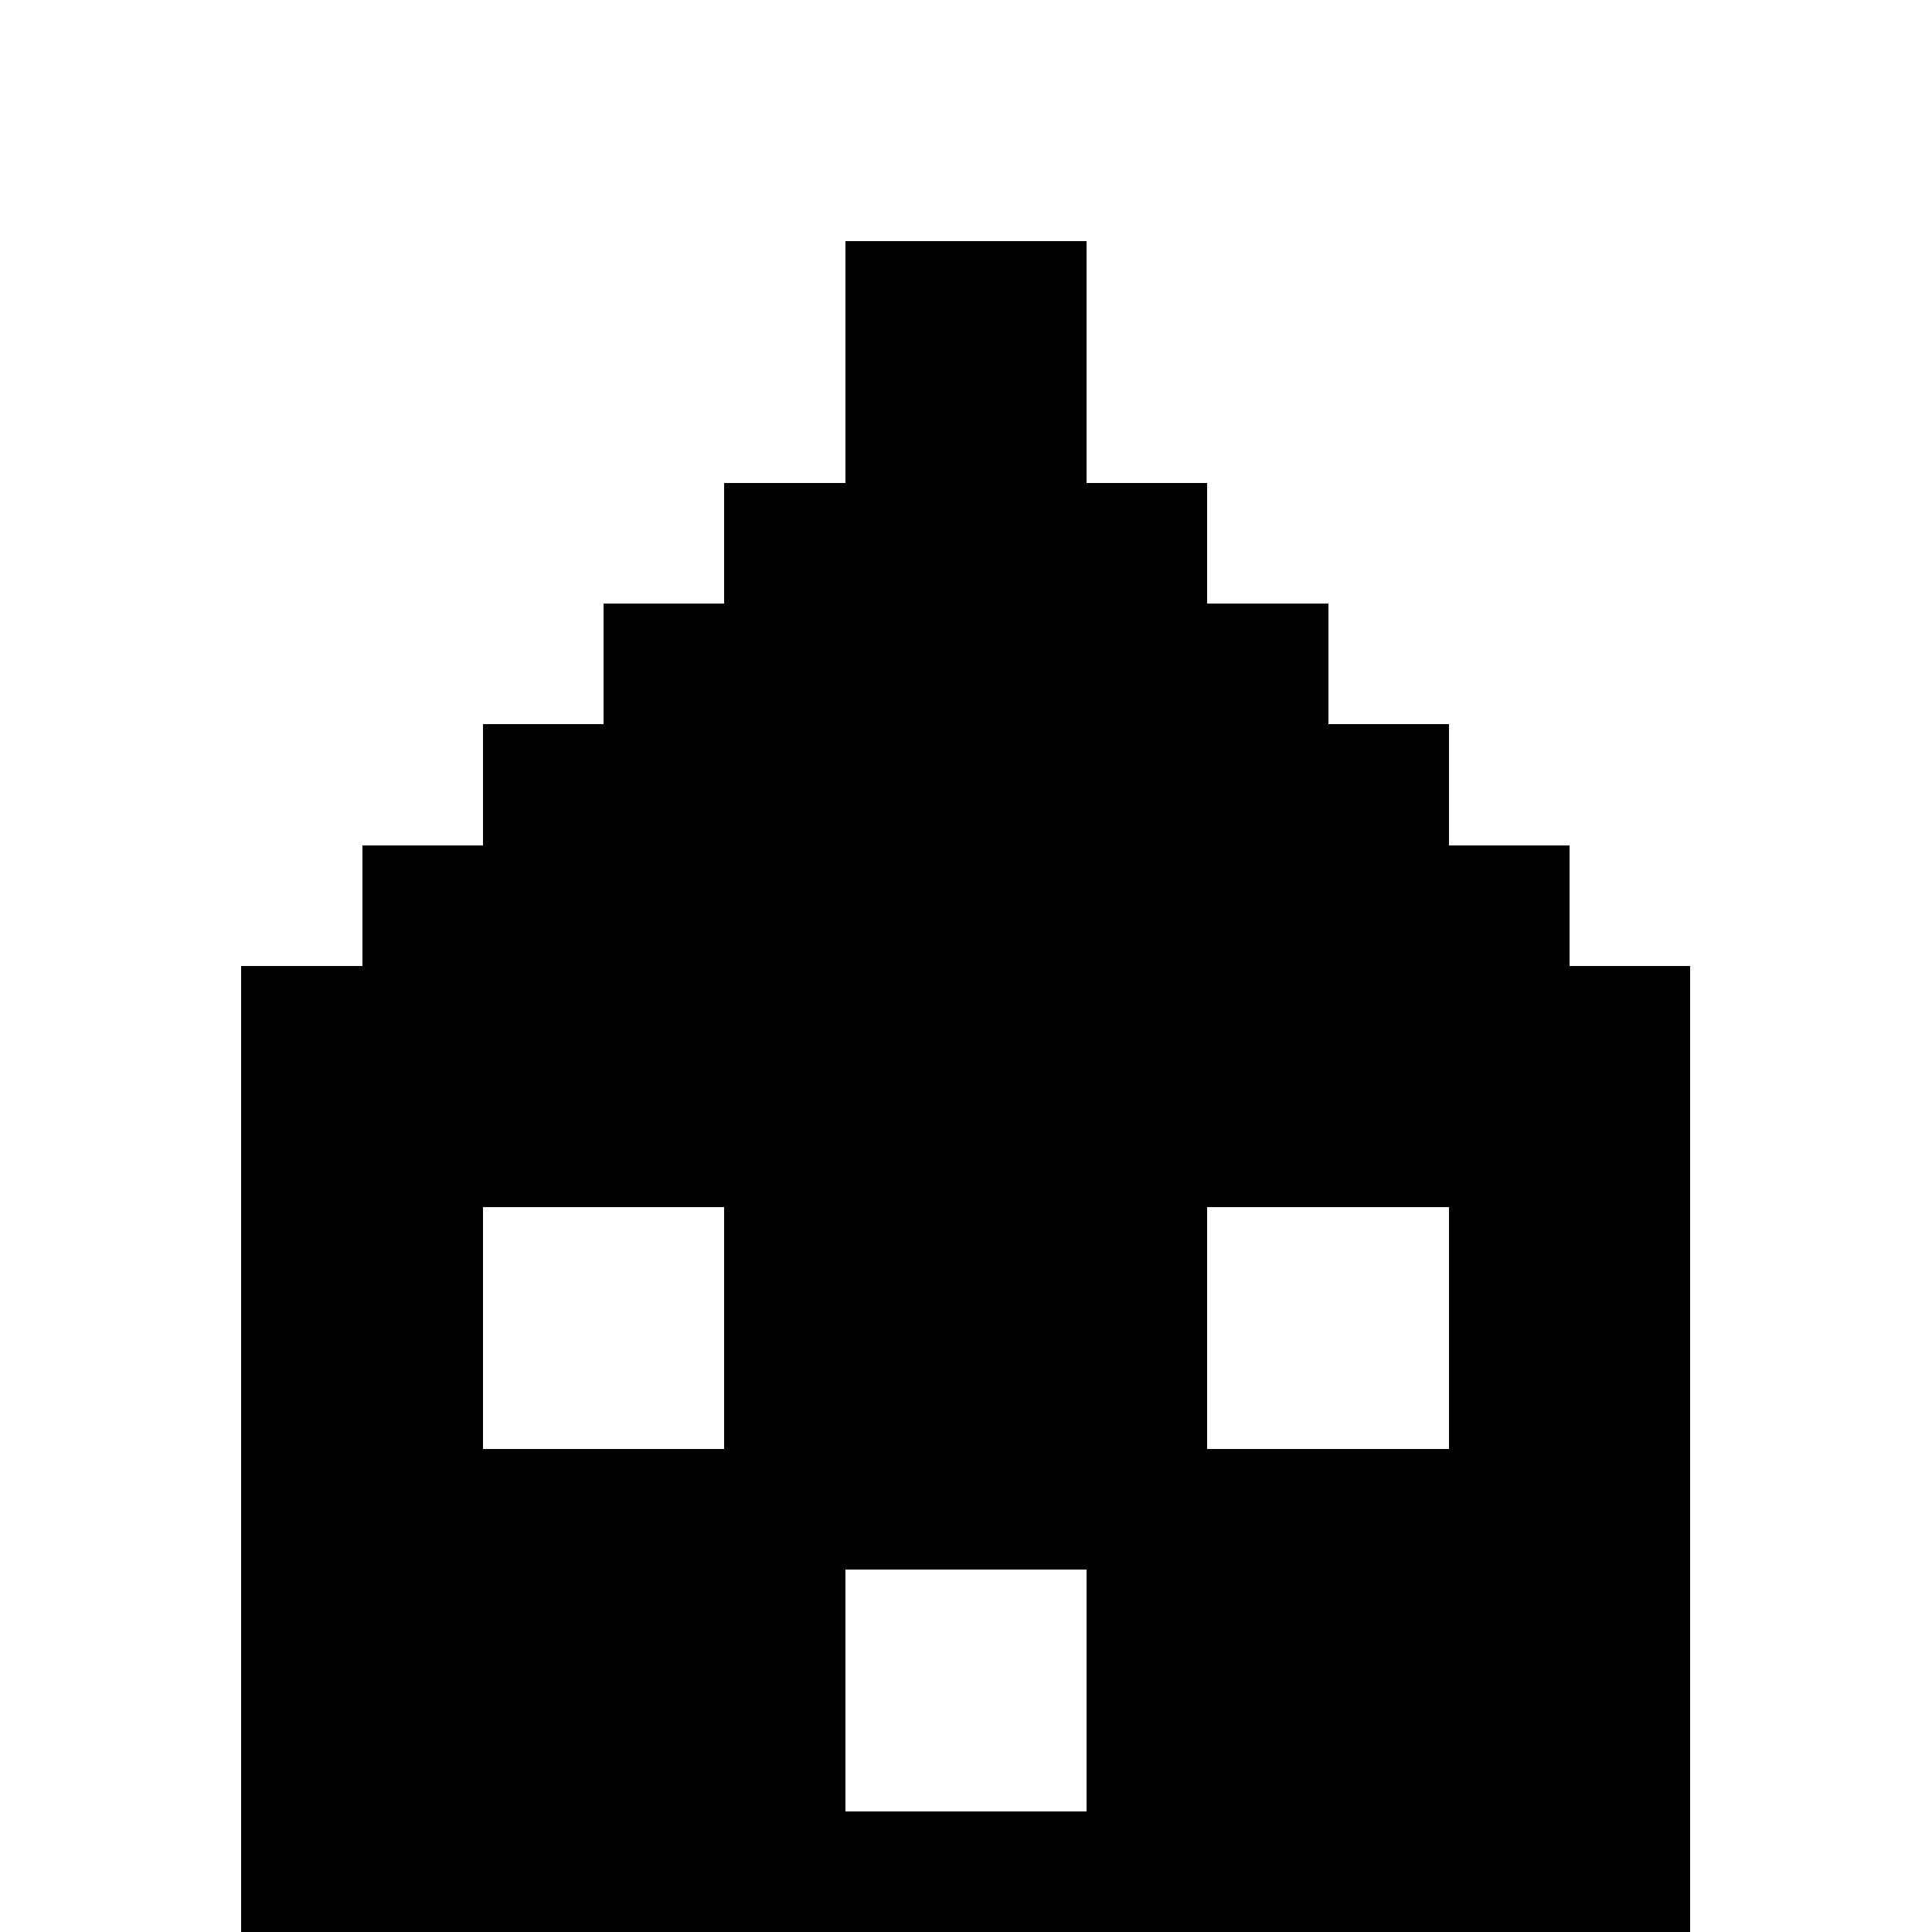
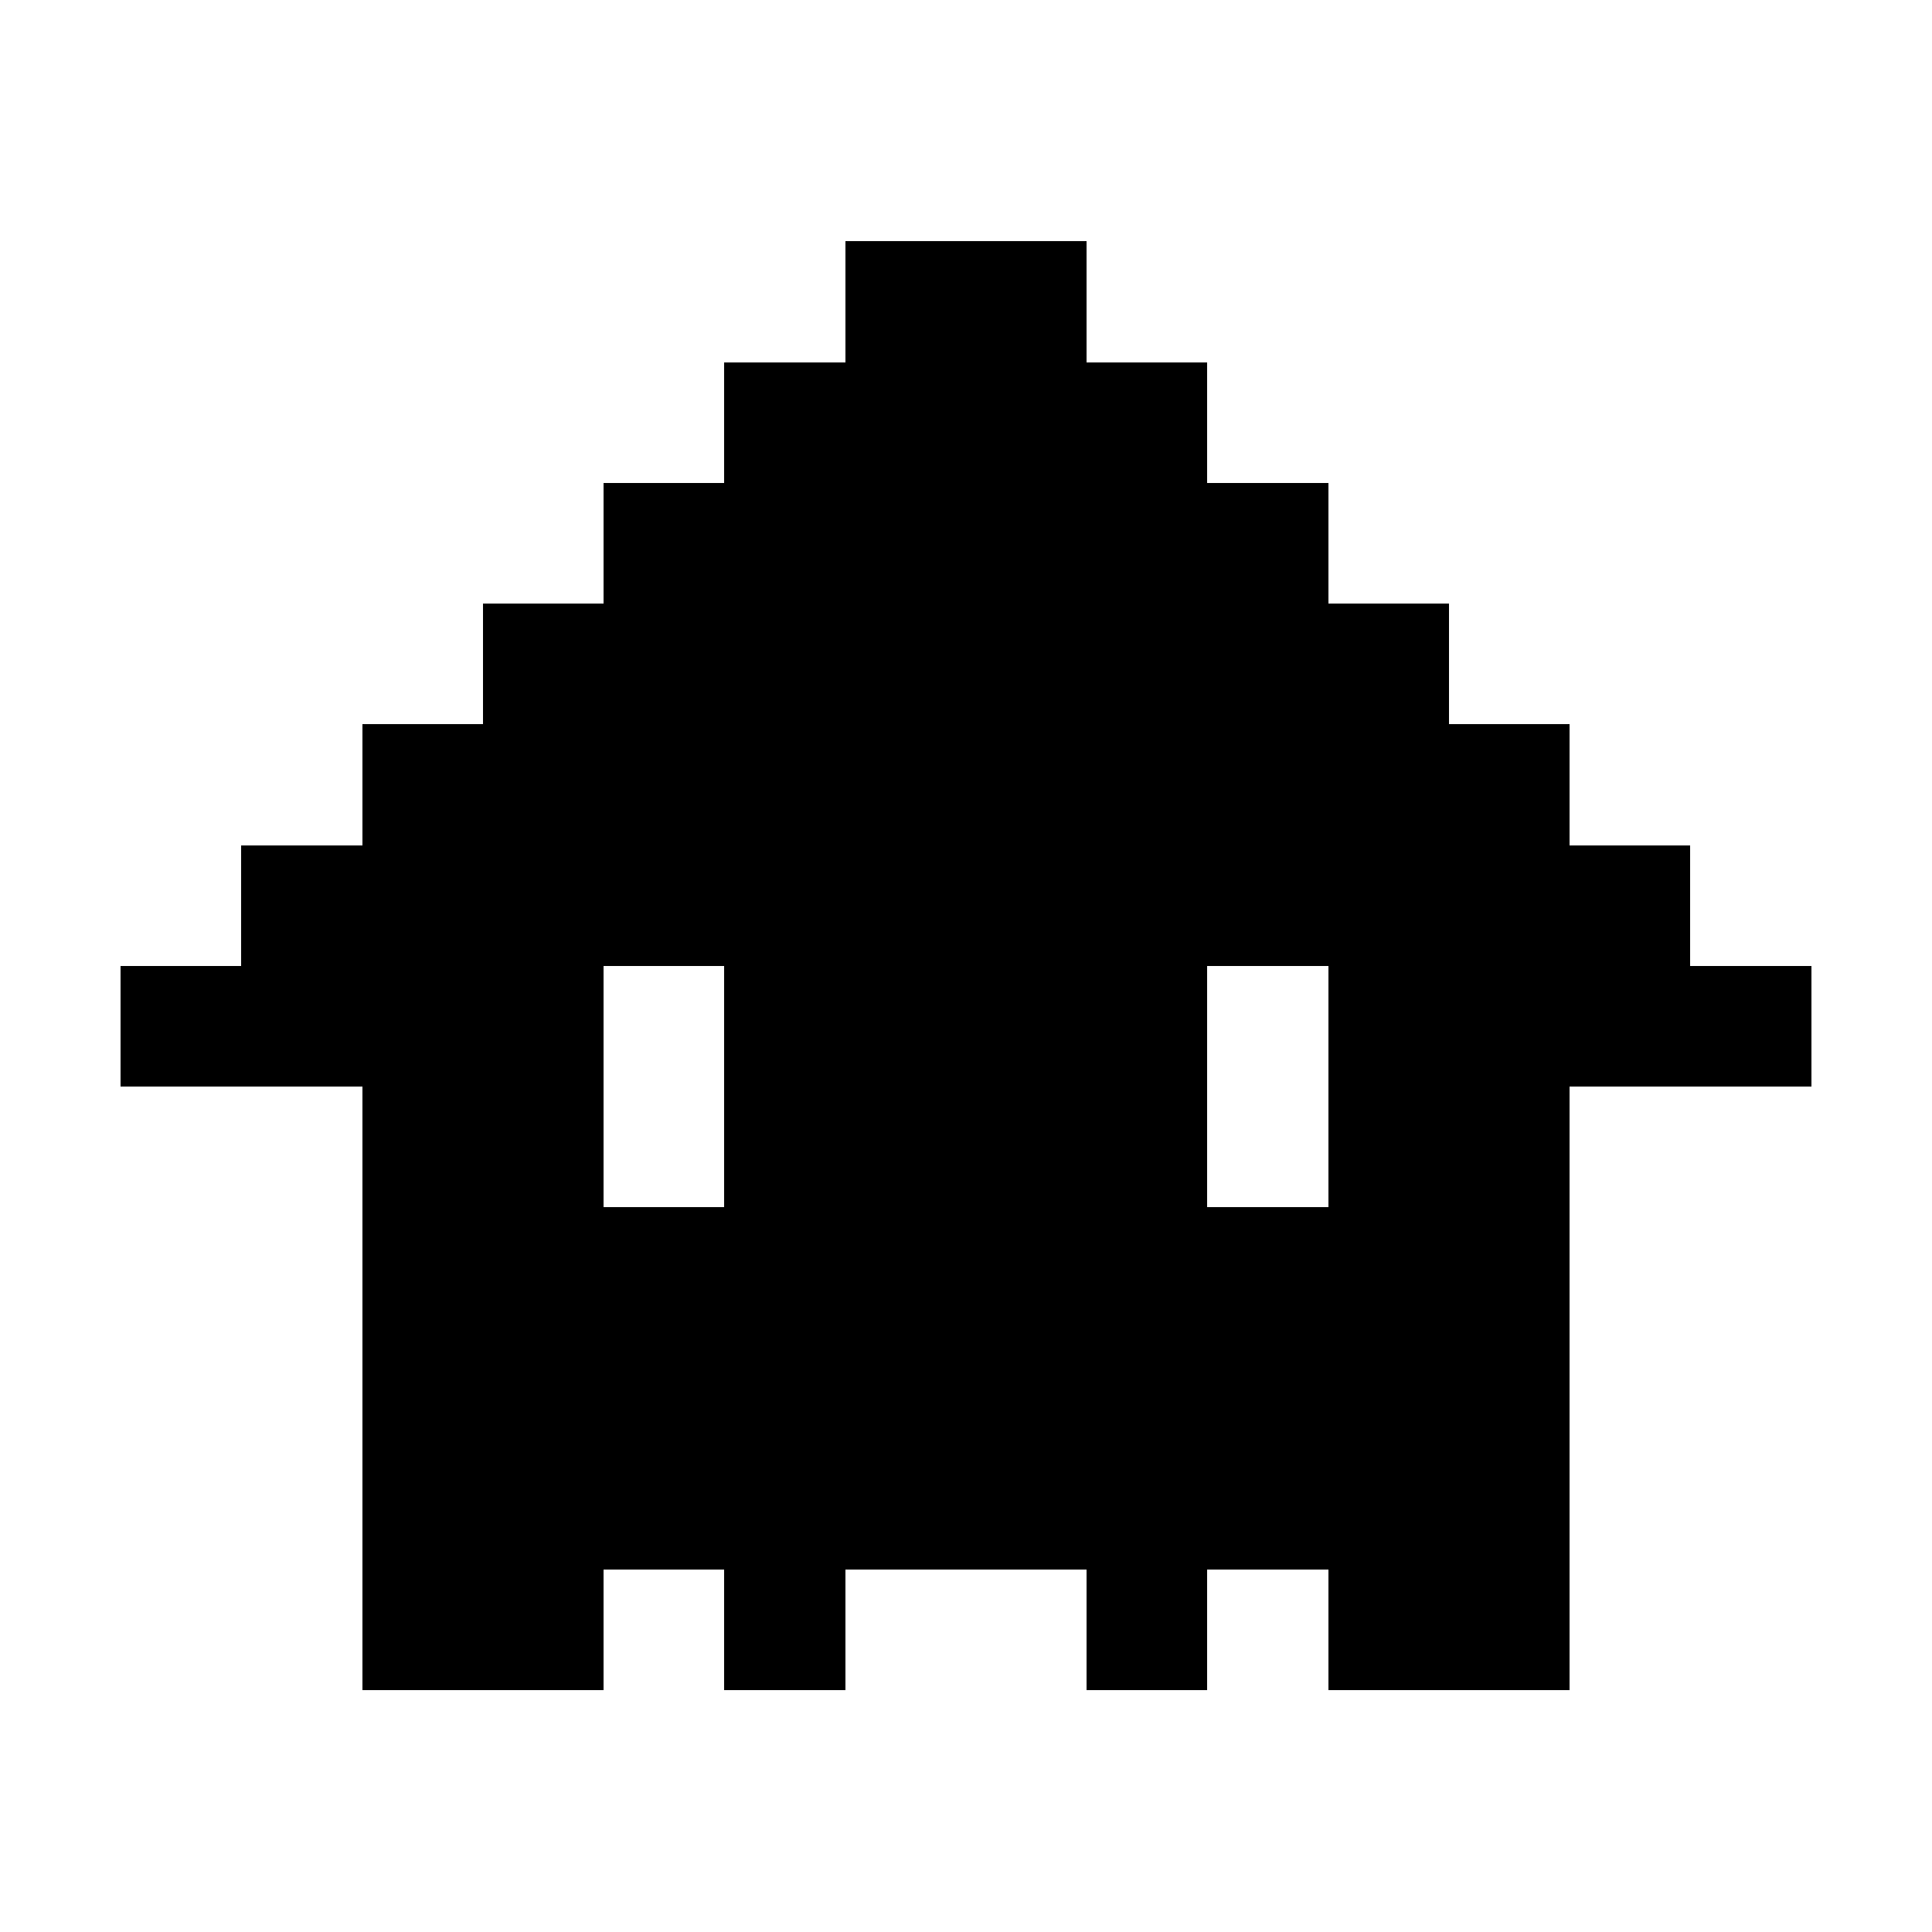
- <svg xmlns="http://www.w3.org/2000/svg" viewBox="0 0 1024 1024" width="1024" height="1024">
-   <g shape-rendering="crispEdges">
-     <rect x="448" y="128" width="64" height="64" fill="#000000" />
-     <rect x="512" y="128" width="64" height="64" fill="#000000" />
-     <rect x="448" y="192" width="64" height="64" fill="#000000" />
-     <rect x="512" y="192" width="64" height="64" fill="#000000" />
-     <rect x="384" y="256" width="64" height="64" fill="#000000" />
-     <rect x="448" y="256" width="64" height="64" fill="#000000" />
-     <rect x="512" y="256" width="64" height="64" fill="#000000" />
-     <rect x="576" y="256" width="64" height="64" fill="#000000" />
-     <rect x="320" y="320" width="64" height="64" fill="#000000" />
-     <rect x="384" y="320" width="64" height="64" fill="#000000" />
-     <rect x="448" y="320" width="64" height="64" fill="#000000" />
-     <rect x="512" y="320" width="64" height="64" fill="#000000" />
-     <rect x="576" y="320" width="64" height="64" fill="#000000" />
-     <rect x="640" y="320" width="64" height="64" fill="#000000" />
-     <rect x="256" y="384" width="64" height="64" fill="#000000" />
-     <rect x="320" y="384" width="64" height="64" fill="#000000" />
-     <rect x="384" y="384" width="64" height="64" fill="#000000" />
-     <rect x="448" y="384" width="64" height="64" fill="#000000" />
-     <rect x="512" y="384" width="64" height="64" fill="#000000" />
-     <rect x="576" y="384" width="64" height="64" fill="#000000" />
-     <rect x="640" y="384" width="64" height="64" fill="#000000" />
-     <rect x="704" y="384" width="64" height="64" fill="#000000" />
-     <rect x="192" y="448" width="64" height="64" fill="#000000" />
-     <rect x="256" y="448" width="64" height="64" fill="#000000" />
-     <rect x="320" y="448" width="64" height="64" fill="#000000" />
-     <rect x="384" y="448" width="64" height="64" fill="#000000" />
-     <rect x="448" y="448" width="64" height="64" fill="#000000" />
-     <rect x="512" y="448" width="64" height="64" fill="#000000" />
-     <rect x="576" y="448" width="64" height="64" fill="#000000" />
-     <rect x="640" y="448" width="64" height="64" fill="#000000" />
-     <rect x="704" y="448" width="64" height="64" fill="#000000" />
-     <rect x="768" y="448" width="64" height="64" fill="#000000" />
-     <rect x="128" y="512" width="64" height="64" fill="#000000" />
-     <rect x="192" y="512" width="64" height="64" fill="#000000" />
-     <rect x="256" y="512" width="64" height="64" fill="#000000" />
-     <rect x="320" y="512" width="64" height="64" fill="#000000" />
-     <rect x="384" y="512" width="64" height="64" fill="#000000" />
-     <rect x="448" y="512" width="64" height="64" fill="#000000" />
-     <rect x="512" y="512" width="64" height="64" fill="#000000" />
-     <rect x="576" y="512" width="64" height="64" fill="#000000" />
-     <rect x="640" y="512" width="64" height="64" fill="#000000" />
-     <rect x="704" y="512" width="64" height="64" fill="#000000" />
-     <rect x="768" y="512" width="64" height="64" fill="#000000" />
-     <rect x="832" y="512" width="64" height="64" fill="#000000" />
-     <rect x="128" y="576" width="64" height="64" fill="#000000" />
-     <rect x="192" y="576" width="64" height="64" fill="#000000" />
-     <rect x="256" y="576" width="64" height="64" fill="#000000" />
-     <rect x="320" y="576" width="64" height="64" fill="#000000" />
-     <rect x="384" y="576" width="64" height="64" fill="#000000" />
-     <rect x="448" y="576" width="64" height="64" fill="#000000" />
-     <rect x="512" y="576" width="64" height="64" fill="#000000" />
-     <rect x="576" y="576" width="64" height="64" fill="#000000" />
-     <rect x="640" y="576" width="64" height="64" fill="#000000" />
-     <rect x="704" y="576" width="64" height="64" fill="#000000" />
-     <rect x="768" y="576" width="64" height="64" fill="#000000" />
-     <rect x="832" y="576" width="64" height="64" fill="#000000" />
-     <rect x="128" y="640" width="64" height="64" fill="#000000" />
-     <rect x="192" y="640" width="64" height="64" fill="#000000" />
-     <rect x="384" y="640" width="64" height="64" fill="#000000" />
-     <rect x="448" y="640" width="64" height="64" fill="#000000" />
-     <rect x="512" y="640" width="64" height="64" fill="#000000" />
-     <rect x="576" y="640" width="64" height="64" fill="#000000" />
-     <rect x="768" y="640" width="64" height="64" fill="#000000" />
-     <rect x="832" y="640" width="64" height="64" fill="#000000" />
-     <rect x="128" y="704" width="64" height="64" fill="#000000" />
-     <rect x="192" y="704" width="64" height="64" fill="#000000" />
-     <rect x="384" y="704" width="64" height="64" fill="#000000" />
-     <rect x="448" y="704" width="64" height="64" fill="#000000" />
-     <rect x="512" y="704" width="64" height="64" fill="#000000" />
-     <rect x="576" y="704" width="64" height="64" fill="#000000" />
-     <rect x="768" y="704" width="64" height="64" fill="#000000" />
-     <rect x="832" y="704" width="64" height="64" fill="#000000" />
-     <rect x="128" y="768" width="64" height="64" fill="#000000" />
-     <rect x="192" y="768" width="64" height="64" fill="#000000" />
-     <rect x="256" y="768" width="64" height="64" fill="#000000" />
-     <rect x="320" y="768" width="64" height="64" fill="#000000" />
-     <rect x="384" y="768" width="64" height="64" fill="#000000" />
-     <rect x="448" y="768" width="64" height="64" fill="#000000" />
-     <rect x="512" y="768" width="64" height="64" fill="#000000" />
-     <rect x="576" y="768" width="64" height="64" fill="#000000" />
-     <rect x="640" y="768" width="64" height="64" fill="#000000" />
-     <rect x="704" y="768" width="64" height="64" fill="#000000" />
-     <rect x="768" y="768" width="64" height="64" fill="#000000" />
-     <rect x="832" y="768" width="64" height="64" fill="#000000" />
-     <rect x="128" y="832" width="64" height="64" fill="#000000" />
-     <rect x="192" y="832" width="64" height="64" fill="#000000" />
-     <rect x="256" y="832" width="64" height="64" fill="#000000" />
-     <rect x="320" y="832" width="64" height="64" fill="#000000" />
-     <rect x="384" y="832" width="64" height="64" fill="#000000" />
-     <rect x="576" y="832" width="64" height="64" fill="#000000" />
-     <rect x="640" y="832" width="64" height="64" fill="#000000" />
-     <rect x="704" y="832" width="64" height="64" fill="#000000" />
-     <rect x="768" y="832" width="64" height="64" fill="#000000" />
-     <rect x="832" y="832" width="64" height="64" fill="#000000" />
-     <rect x="128" y="896" width="64" height="64" fill="#000000" />
-     <rect x="192" y="896" width="64" height="64" fill="#000000" />
-     <rect x="256" y="896" width="64" height="64" fill="#000000" />
-     <rect x="320" y="896" width="64" height="64" fill="#000000" />
-     <rect x="384" y="896" width="64" height="64" fill="#000000" />
-     <rect x="576" y="896" width="64" height="64" fill="#000000" />
-     <rect x="640" y="896" width="64" height="64" fill="#000000" />
-     <rect x="704" y="896" width="64" height="64" fill="#000000" />
-     <rect x="768" y="896" width="64" height="64" fill="#000000" />
-     <rect x="832" y="896" width="64" height="64" fill="#000000" />
-     <rect x="128" y="960" width="64" height="64" fill="#000000" />
-     <rect x="192" y="960" width="64" height="64" fill="#000000" />
-     <rect x="256" y="960" width="64" height="64" fill="#000000" />
-     <rect x="320" y="960" width="64" height="64" fill="#000000" />
-     <rect x="384" y="960" width="64" height="64" fill="#000000" />
-     <rect x="448" y="960" width="64" height="64" fill="#000000" />
-     <rect x="512" y="960" width="64" height="64" fill="#000000" />
-     <rect x="576" y="960" width="64" height="64" fill="#000000" />
-     <rect x="640" y="960" width="64" height="64" fill="#000000" />
-     <rect x="704" y="960" width="64" height="64" fill="#000000" />
-     <rect x="768" y="960" width="64" height="64" fill="#000000" />
-     <rect x="832" y="960" width="64" height="64" fill="#000000" />
-   </g>
+ <svg xmlns="http://www.w3.org/2000/svg" width="16" height="16" viewBox="0 0 16 16" shape-rendering="crispEdges">
+   <rect x="7" y="2" width="2" height="1" fill="#000000" />
+   <rect x="6" y="3" width="4" height="1" fill="#000000" />
+   <rect x="5" y="4" width="6" height="1" fill="#000000" />
+   <rect x="4" y="5" width="8" height="1" fill="#000000" />
+   <rect x="3" y="6" width="10" height="1" fill="#000000" />
+   <rect x="2" y="7" width="12" height="1" fill="#000000" />
+   <rect x="1" y="8" width="4" height="1" fill="#000000" />
+   <rect x="6" y="8" width="4" height="1" fill="#000000" />
+   <rect x="11" y="8" width="4" height="1" fill="#000000" />
+   <rect x="3" y="9" width="2" height="1" fill="#000000" />
+   <rect x="6" y="9" width="4" height="1" fill="#000000" />
+   <rect x="11" y="9" width="2" height="1" fill="#000000" />
+   <rect x="3" y="10" width="10" height="1" fill="#000000" />
+   <rect x="3" y="11" width="10" height="1" fill="#000000" />
+   <rect x="3" y="12" width="10" height="1" fill="#000000" />
+   <rect x="3" y="13" width="2" height="1" fill="#000000" />
+   <rect x="6" y="13" width="1" height="1" fill="#000000" />
+   <rect x="9" y="13" width="1" height="1" fill="#000000" />
+   <rect x="11" y="13" width="2" height="1" fill="#000000" />
</svg>
